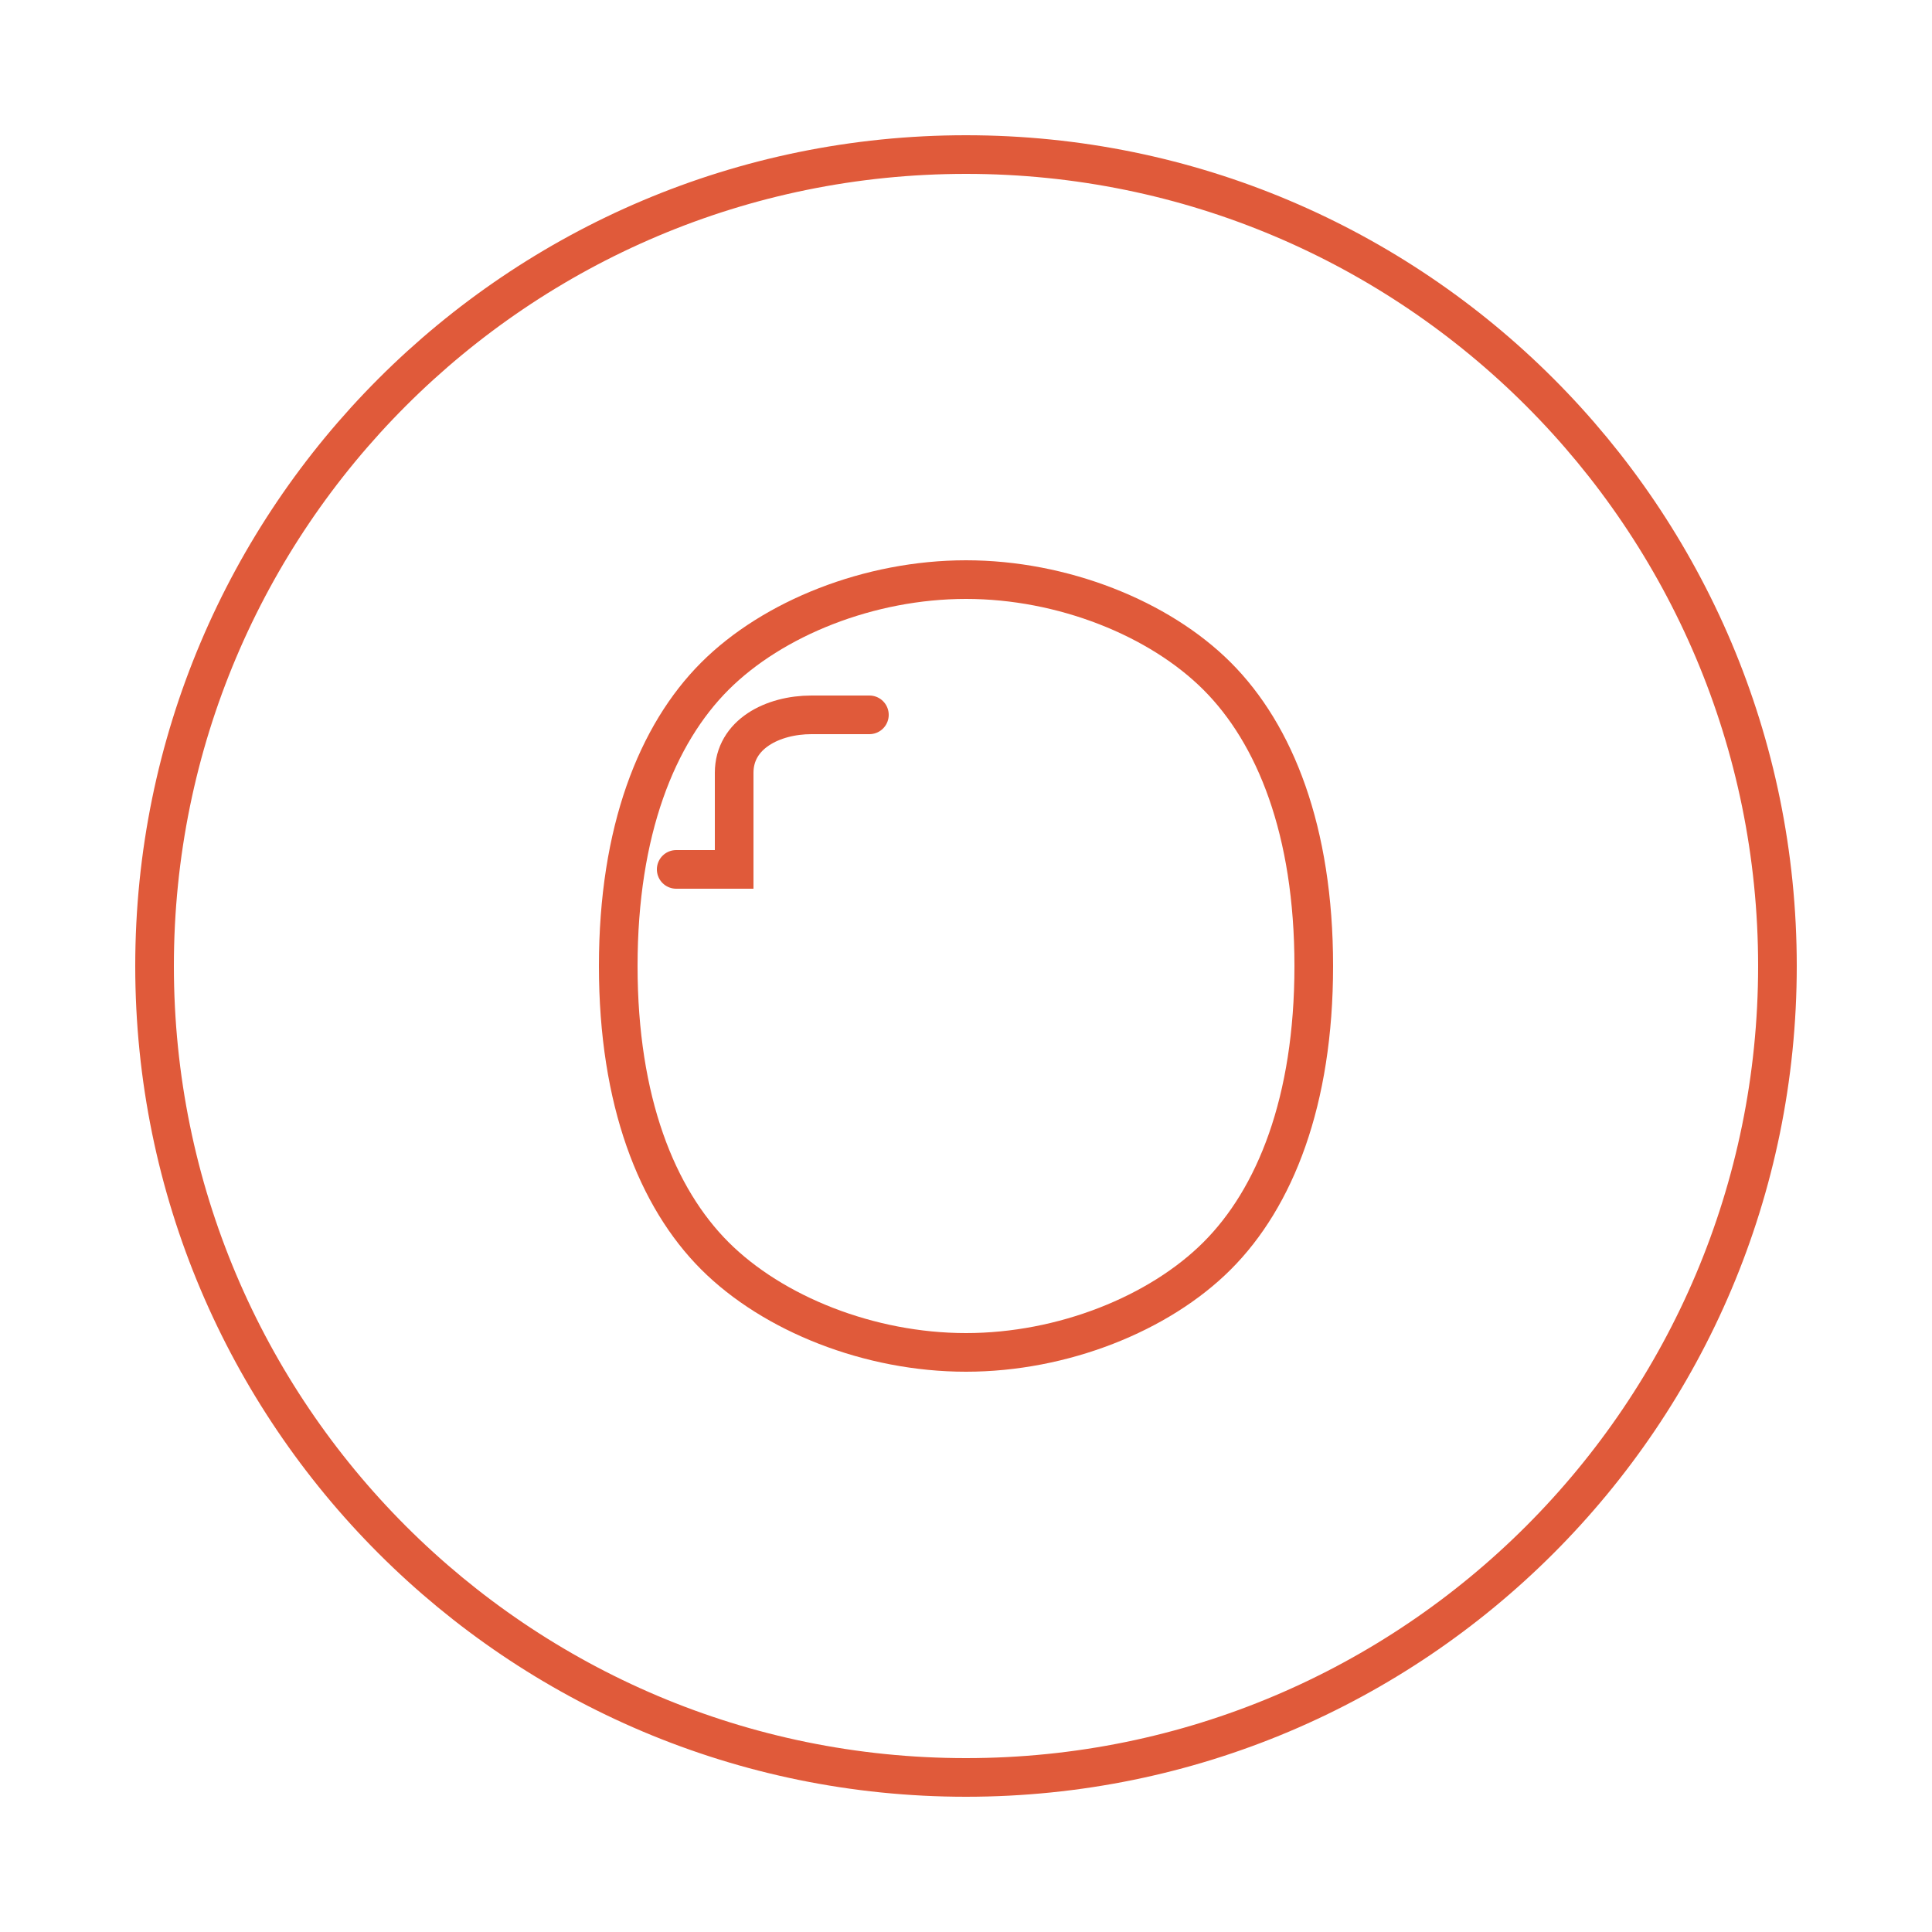
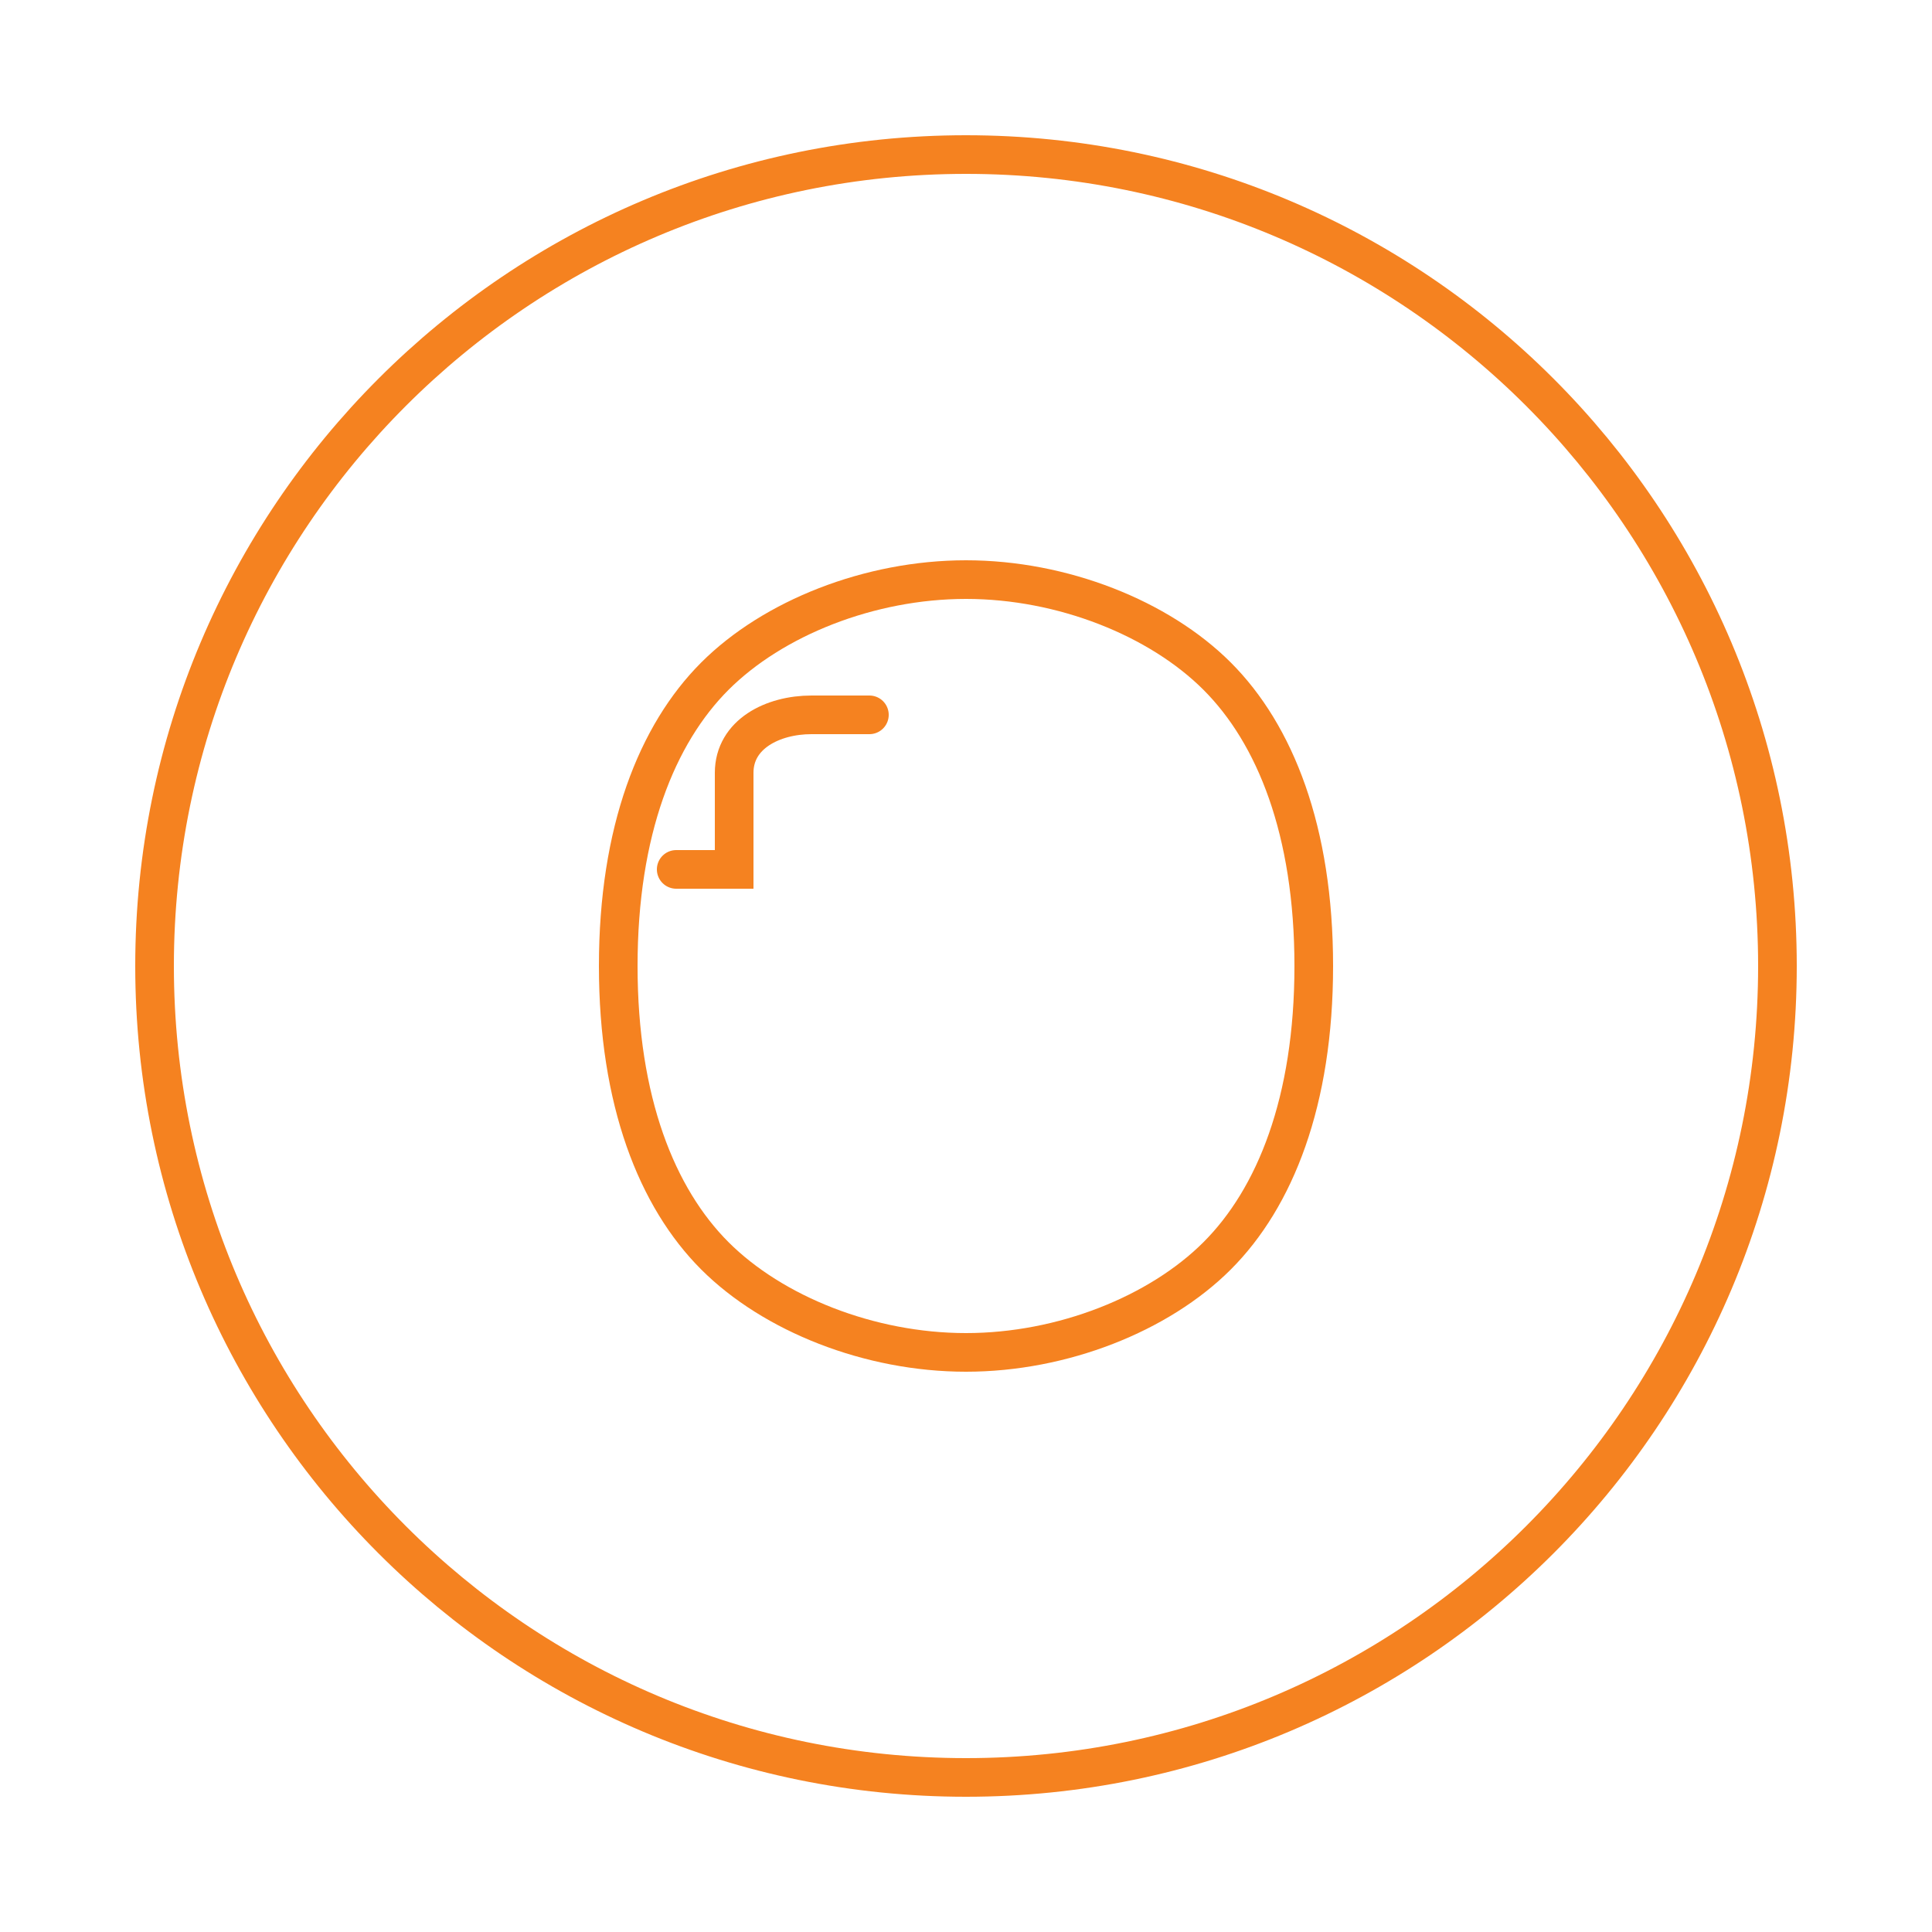
<svg xmlns="http://www.w3.org/2000/svg" width="200" height="200" viewBox="0 0 100 100" fill="none">
-   <circle cx="50" cy="50" r="42" stroke="#e05a3a" stroke-width="2" />
-   <path d="M50 30C55 30 60 32 63 35C66 38 68 43 68 50C68 57 66 62 63 65C60 68 55 70 50 70C45 70 40 68 37 65C34 62 32 57 32 50C32 43 34 38 37 35C40 32 45 30 50 30Z" stroke="#e05a3a" stroke-width="2" />
-   <path d="M35 45H38V40C38 38 40 37 42 37H45" stroke="#e05a3a" stroke-width="2" stroke-linecap="round" />
+   <circle cx="50" cy="50" r="42" stroke="#F58220" stroke-width="2" />
+   <path d="M50 30C55 30 60 32 63 35C66 38 68 43 68 50C68 57 66 62 63 65C60 68 55 70 50 70C45 70 40 68 37 65C34 62 32 57 32 50C32 43 34 38 37 35C40 32 45 30 50 30Z" stroke="#F58220" stroke-width="2" />
+   <path d="M35 45H38V40C38 38 40 37 42 37H45" stroke="#F58220" stroke-width="2" stroke-linecap="round" />
</svg>
